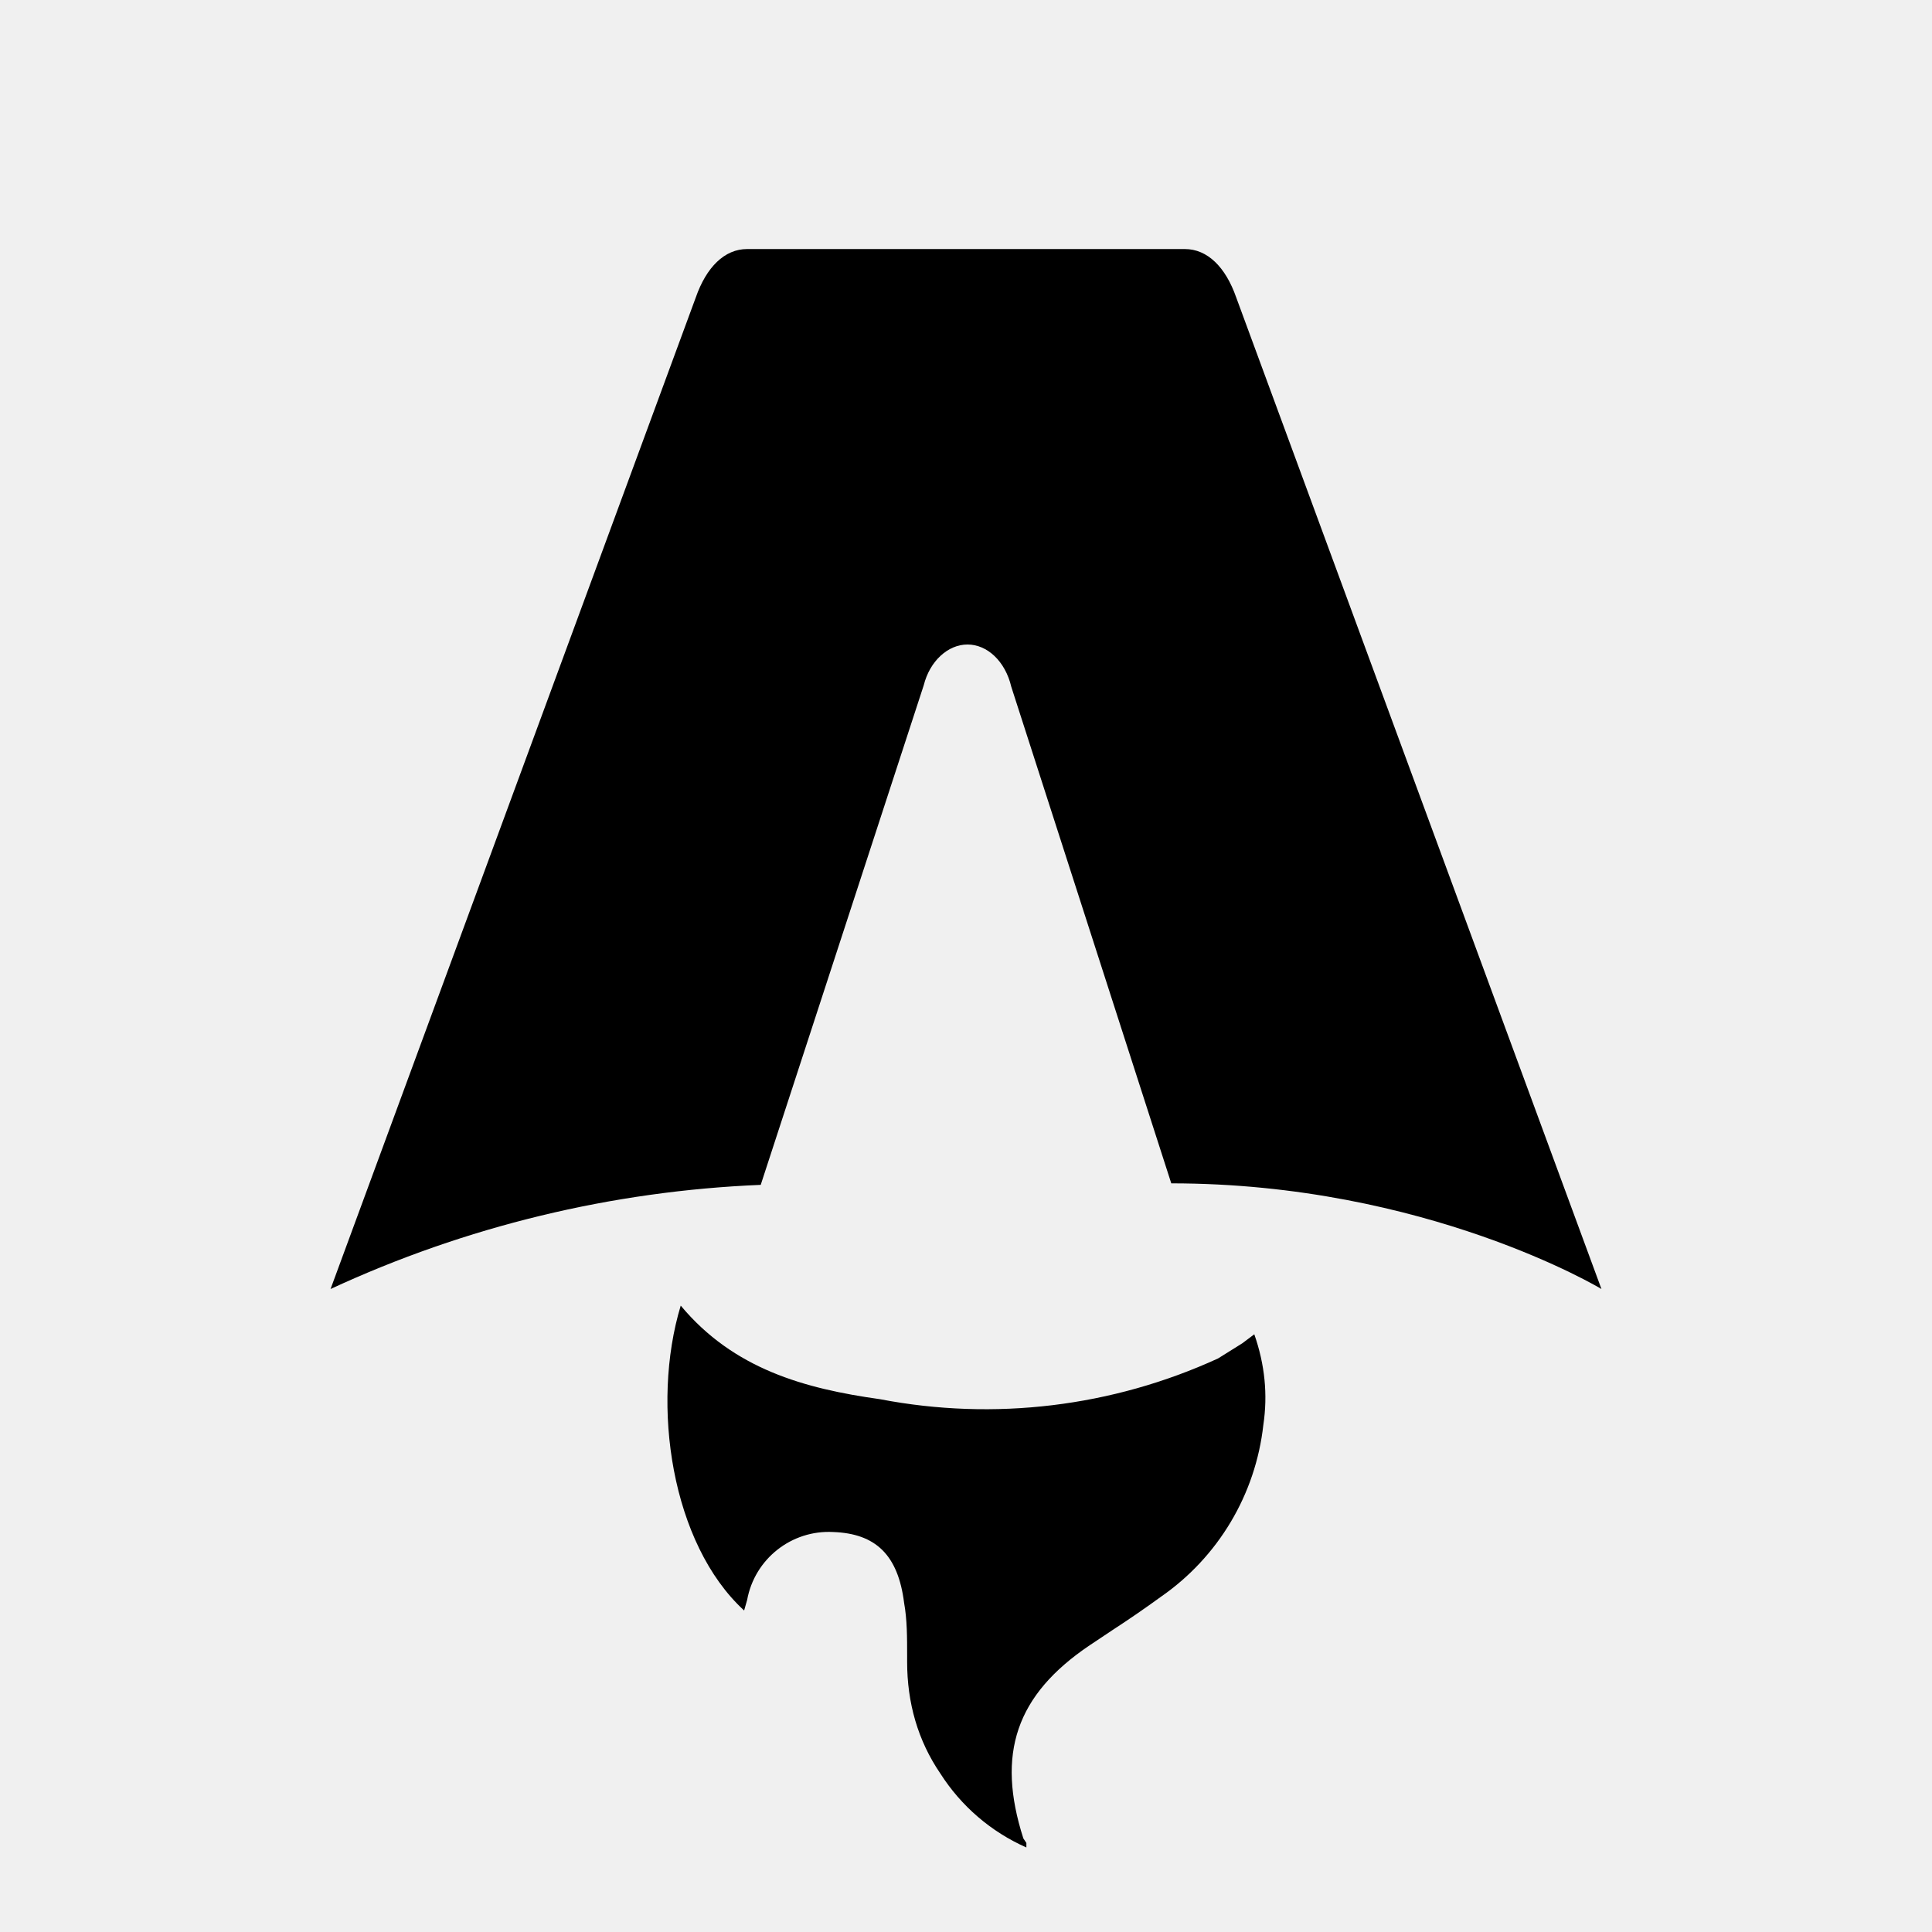
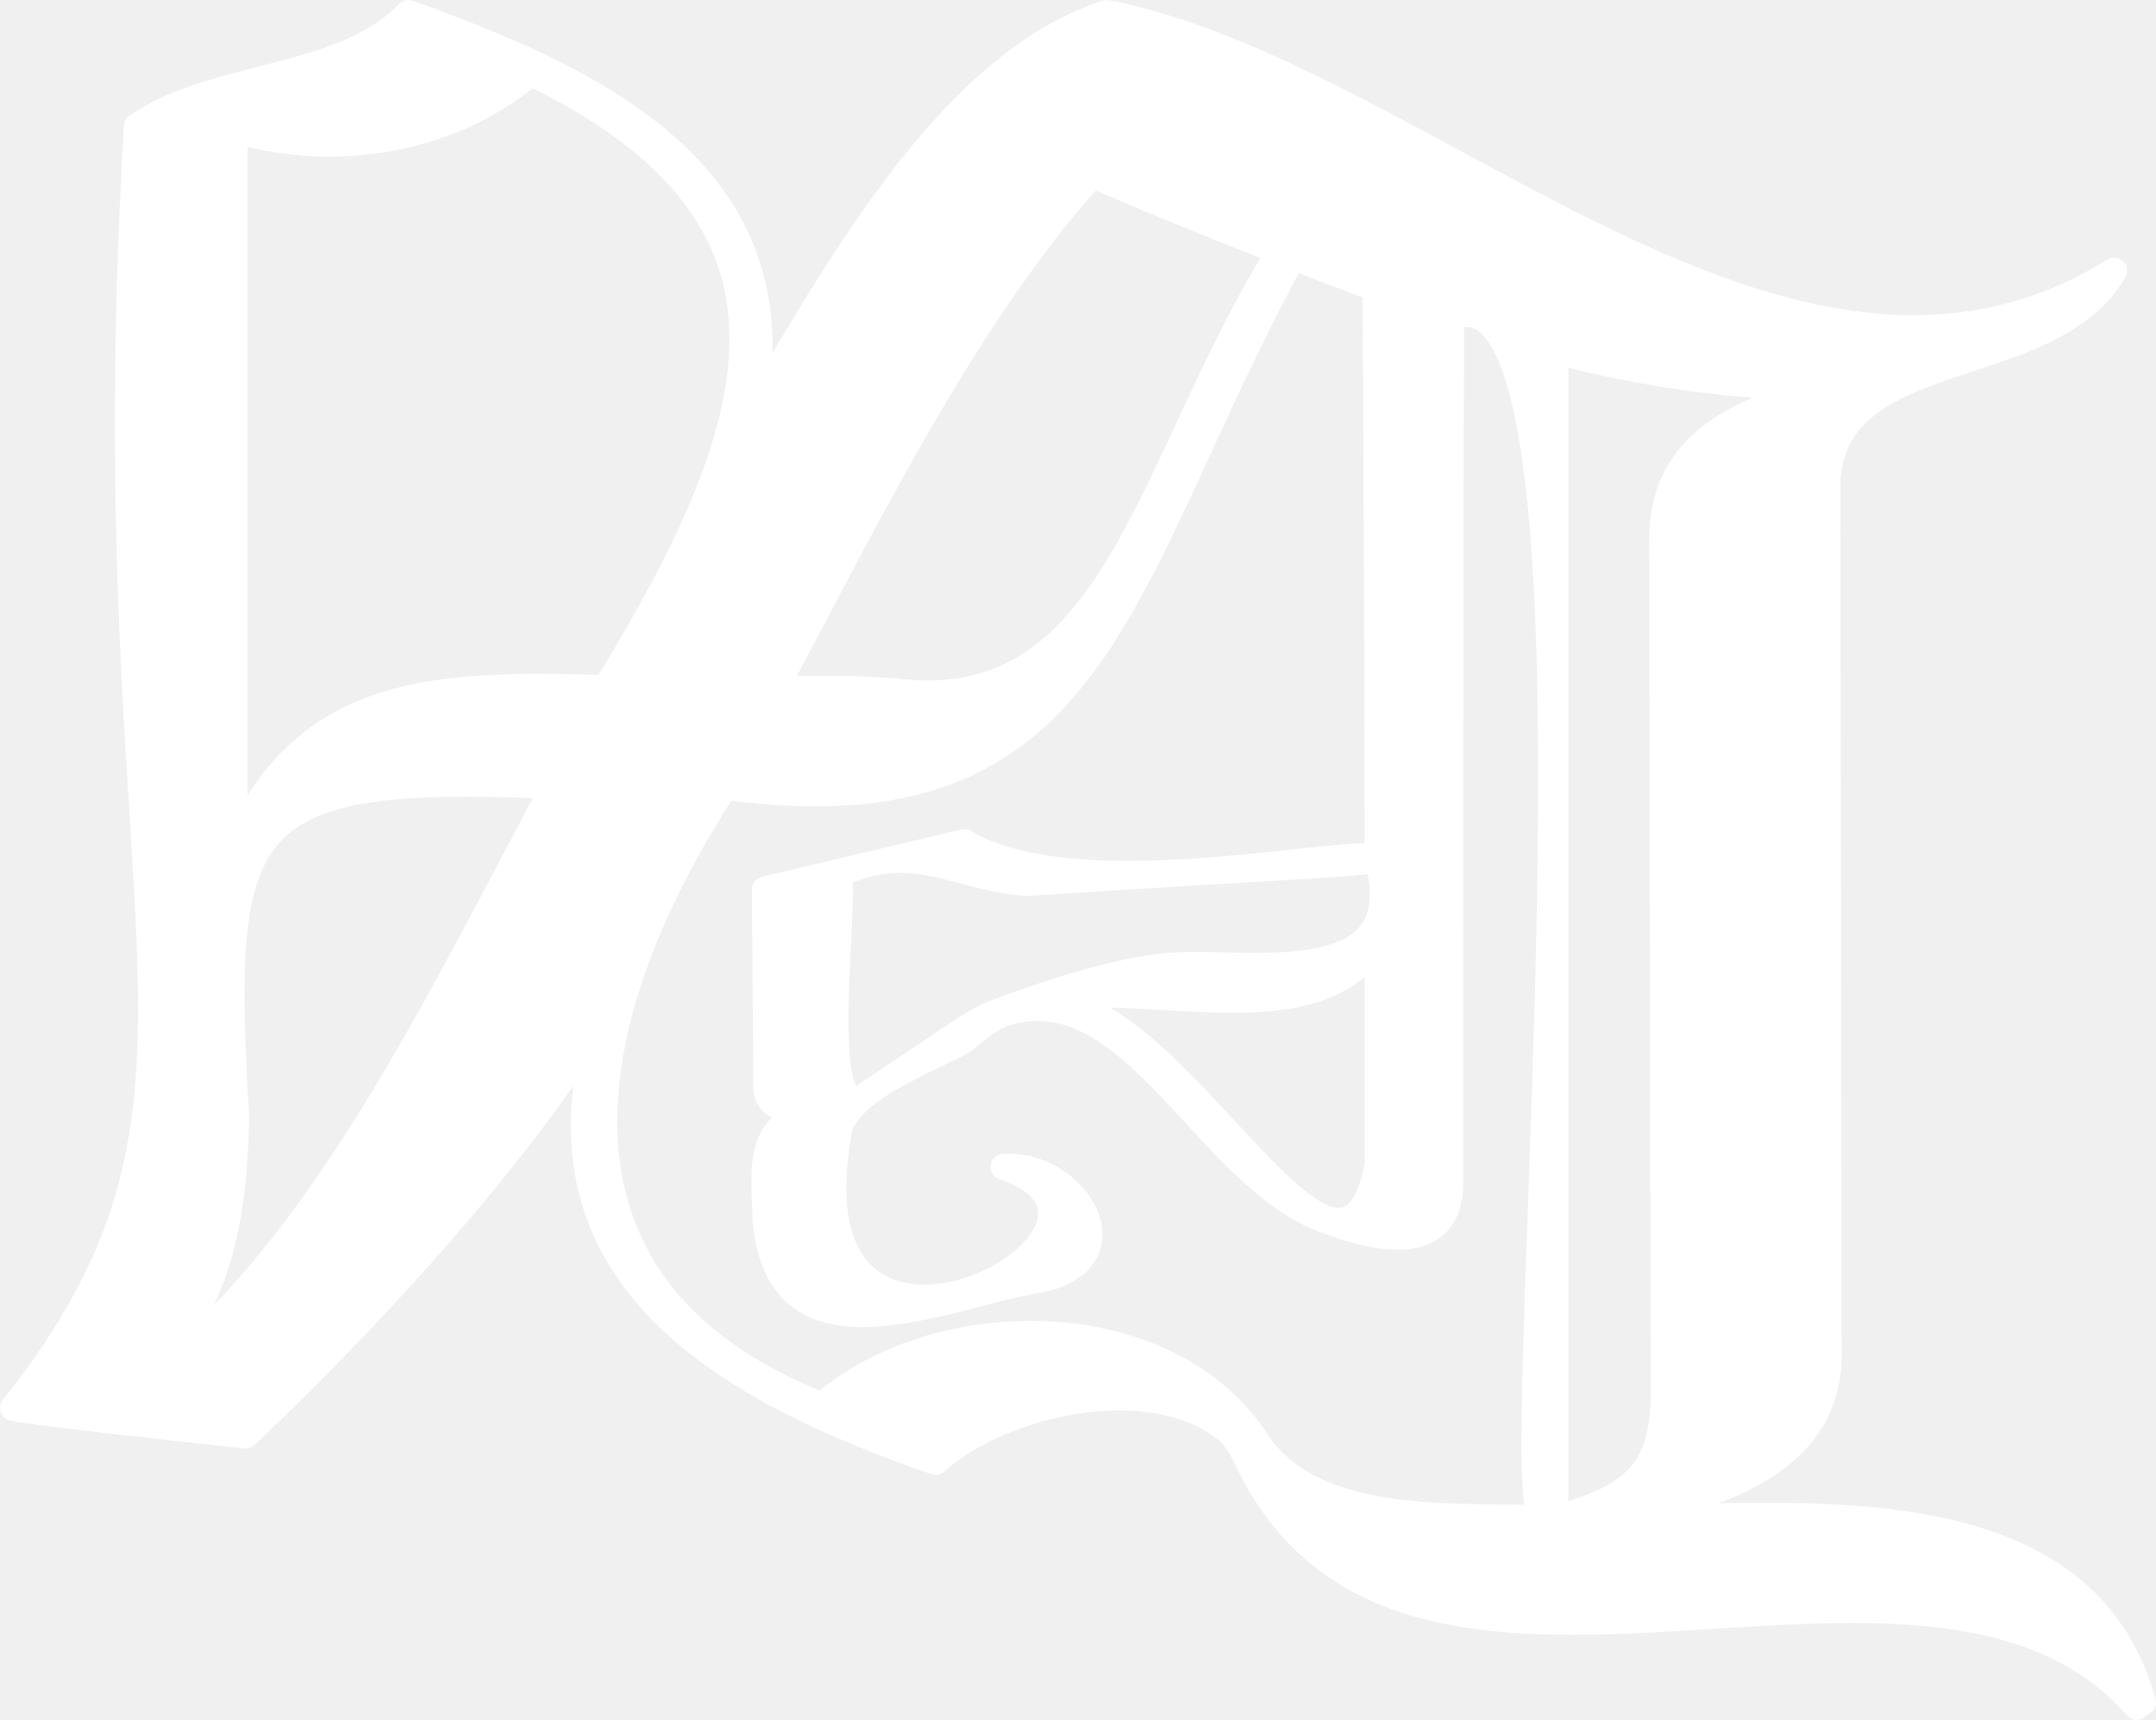
- <svg xmlns="http://www.w3.org/2000/svg" fill="none" viewBox="0 0 128 128">
-   <path d="M50.4 78.5a75.1 75.1 0 0 0-28.5 6.9l24.2-65.7c.7-2 1.9-3.2 3.4-3.2h29c1.5 0 2.7 1.2 3.4 3.2l24.2 65.7s-11.6-7-28.5-7L67 45.5c-.4-1.7-1.6-2.8-2.9-2.8-1.3 0-2.5 1.1-2.9 2.7L50.4 78.5Zm-1.1 28.2Zm-4.2-20.2c-2 6.6-.6 15.8 4.2 20.2a17.5 17.5 0 0 1 .2-.7 5.5 5.5 0 0 1 5.7-4.5c2.8.1 4.3 1.5 4.7 4.7.2 1.1.2 2.3.2 3.5v.4c0 2.7.7 5.2 2.2 7.4a13 13 0 0 0 5.7 4.9v-.3l-.2-.3c-1.8-5.6-.5-9.5 4.4-12.8l1.5-1a73 73 0 0 0 3.2-2.2 16 16 0 0 0 6.8-11.4c.3-2 .1-4-.6-6l-.8.6-1.6 1a37 37 0 0 1-22.4 2.7c-5-.7-9.7-2-13.2-6.2Z" />
-   <style>
-         path { fill: #000; }
-         @media (prefers-color-scheme: dark) {
-             path { fill: #FFF; }
-         }
-     </style>
+ <svg xmlns="http://www.w3.org/2000/svg" id="Layer_2" data-name="Layer 2" width="904.54" height="721.74" viewBox="0 0 904.54 721.74">
+   <g id="Layer_1-2" data-name="Layer 1">
+     <path d="M899.44,714.43c-24.77-90.61-139.59-78.55-216.45-77.71-.31,0-.35-.45-.04-.51,38.8-8.45,85.11-22.5,84.64-68.6l-.59-362.11c-1.01-62.21,92.96-43.85,120.31-91.85.14-.24-.15-.52-.39-.37C749.17,198.74,598.24,31.32,464.46,5.11c-.05,0-.1,0-.14,0-63.32,20.41-109.15,100.39-147.05,164.55-.14.25-.49.08-.44-.2,15.89-92.79-58.2-133.44-145.47-164.32-.1-.03-.2,0-.27.07-27.72,28.84-80.99,24.75-113.86,47.53-.07.05-.12.13-.12.22C36.81,393.03,109.34,459.4,5.17,590.7c-.12.15-.09.37.09.42,5.84,1.86,96.97,11.59,97.83,11.68.02,0,0,.01.01,0,.78-.72,94.39-87.12,146.95-170.62.16-.25.5-.06.42.22-28.39,102.05,50.36,149.87,142.01,181.44.09.03.19.01.26-.05,27.2-24.62,88.88-38.7,120.79-14.16,3.85,2.96,6.58,7.11,8.62,11.52,66.22,143.34,284.81,3.98,374.23,105.48l3.05-2.21ZM360.73,460.9c-17.98,6.2-5.16-85.09-8.62-93.49-.06-.13.02-.26.15-.32,32.42-14.46,48.89,2.09,78.98,3.8h.04c103.73-6.76,133.13-7.59,146.13-9.65.12-.02.23.07.27.19,14.75,53.58-50.62,42.11-81.24,43.23-24.63.29-63.45,14.11-78.96,20.03-7.63,3.04-8.21,4.26-12.34,6.4l-44.4,29.81ZM438.06,419.27c44.43-7.61,112.13,16.58,139.1-21.81.15-.21.46-.12.46.13v91.53s0,.04,0,.06c-15.85,78.54-82.78-70.66-139.55-69.91M458.61,73.82c18.99,8.42,47.74,20.17,77.36,31.81.15.06.21.24.13.38-55.61,90.53-68.23,195.99-161.32,183.69-5.9-.32-11.8-.63-17.7-.95h-30.84c-.2,0-.33-.2-.24-.38,31.91-58.96,77.7-154.58,132.33-214.5.07-.08.18-.1.28-.06ZM61.25,579.23c31.63-31.63,37.41-69.11,38.19-110.72v-.02c-7.59-125.13.84-144.05,132.07-138.33.19,0,.32.21.23.38-47.51,88.26-97.22,194.36-170.16,249.13-.27.2-.57-.2-.33-.43ZM98.8,353.08V55.36c0-.17.16-.29.33-.25,41.93,12.15,90.06,4.24,123.47-24.01.08-.07.2-.08.29-.04,125.52,60.76,99.36,145.72,31.17,257.18-.05.08-.14.13-.24.13-68.74-1.91-124.68-1.24-154.54,64.78-.12.26-.49.2-.49-.08ZM645.89,636.4c.09.17-.02.34-.21.33-37.58-1.13-95.73,3.49-118.69-32.84-37.48-56.3-132.98-56.83-182.08-14.55-.08.07-.18.08-.28.04-127.44-50.41-100.88-166.01-40.39-258.69.06-.09.16-.13.26-.12,158.42,21.45,163.81-86.06,237.95-222.15.06-.12.21-.17.33-.12,11.43,4.45,22.81,8.84,33.72,12.97.09.03.15.11.15.21.64,55.11.96,220.53.96,222.93v14.33c0,.15-.1.27-.25.26-23.86-1.69-127.82,21.08-172.55-5.92-.06-.03-.12-.04-.19-.03l-83.87,19.89c-.12.03-.2.14-.2.26l.59,81.77c-.59,10.18,8.91,11.83,17.96,11.62.32,0,.34.42.02.49-22.52,4.85-18.65,25.62-18.3,44.6,0,0,0,.01,0,.02,5.46,66.77,77.33,31.4,115.64,25.68,40.61-8.54,15-50.51-15.61-47.98-.3.02-.32.47-.03.57,75.65,25.54-91.09,115.44-68.79-13.7,1.76-20.26,47.55-34.29,54.47-40.9,1.81-1.72,9.74-7.82,12.76-8.96,55-20.7,87,69.95,138.41,86.57,19.48,7.38,49.66,14.07,51.1-14.61,0-85.82.11-294.73.37-364.78,0-.1.07-.2.17-.23,73.64-29.83,23.07,478.7,36.59,503.05ZM652.91,636.39V148.14c0-.17.16-.29.33-.25,36.51,9.43,72.04,14.43,106.64,15.09.3,0,.34.41.06.49-34.06,10.29-63.09,24.47-62.88,63.11l.59,360.61c-1.01,29.43-11.59,40.48-44.39,49.46-.17.05-.35-.08-.35-.25Z" style="fill: #fff; stroke: #fff; stroke-linecap: square; stroke-linejoin: round; stroke-width: 10.2px;" />
+   </g>
</svg>
